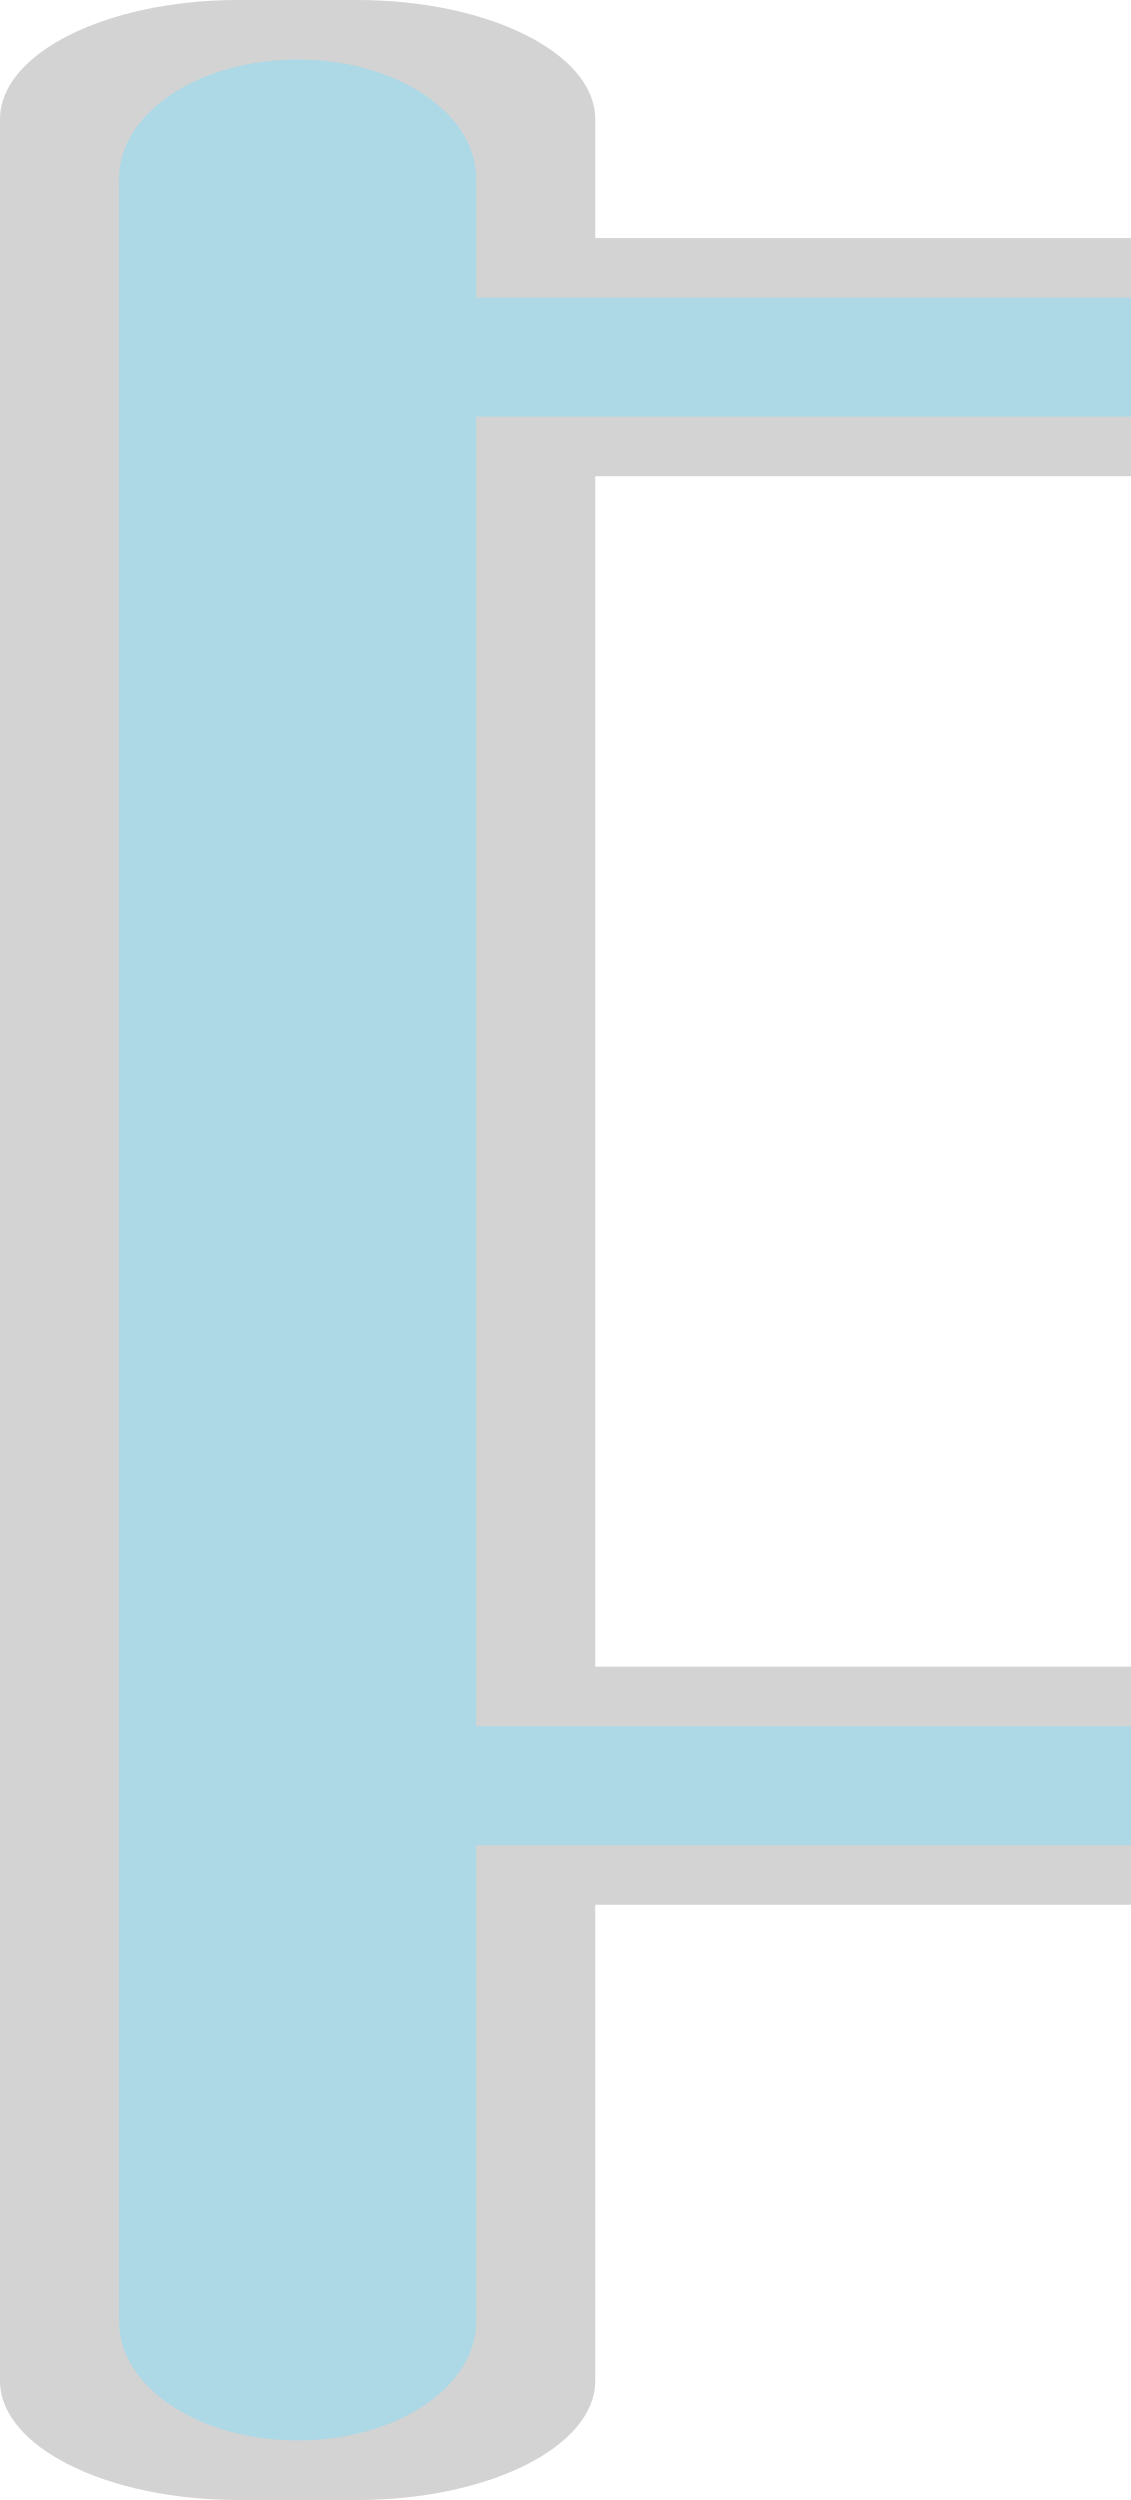
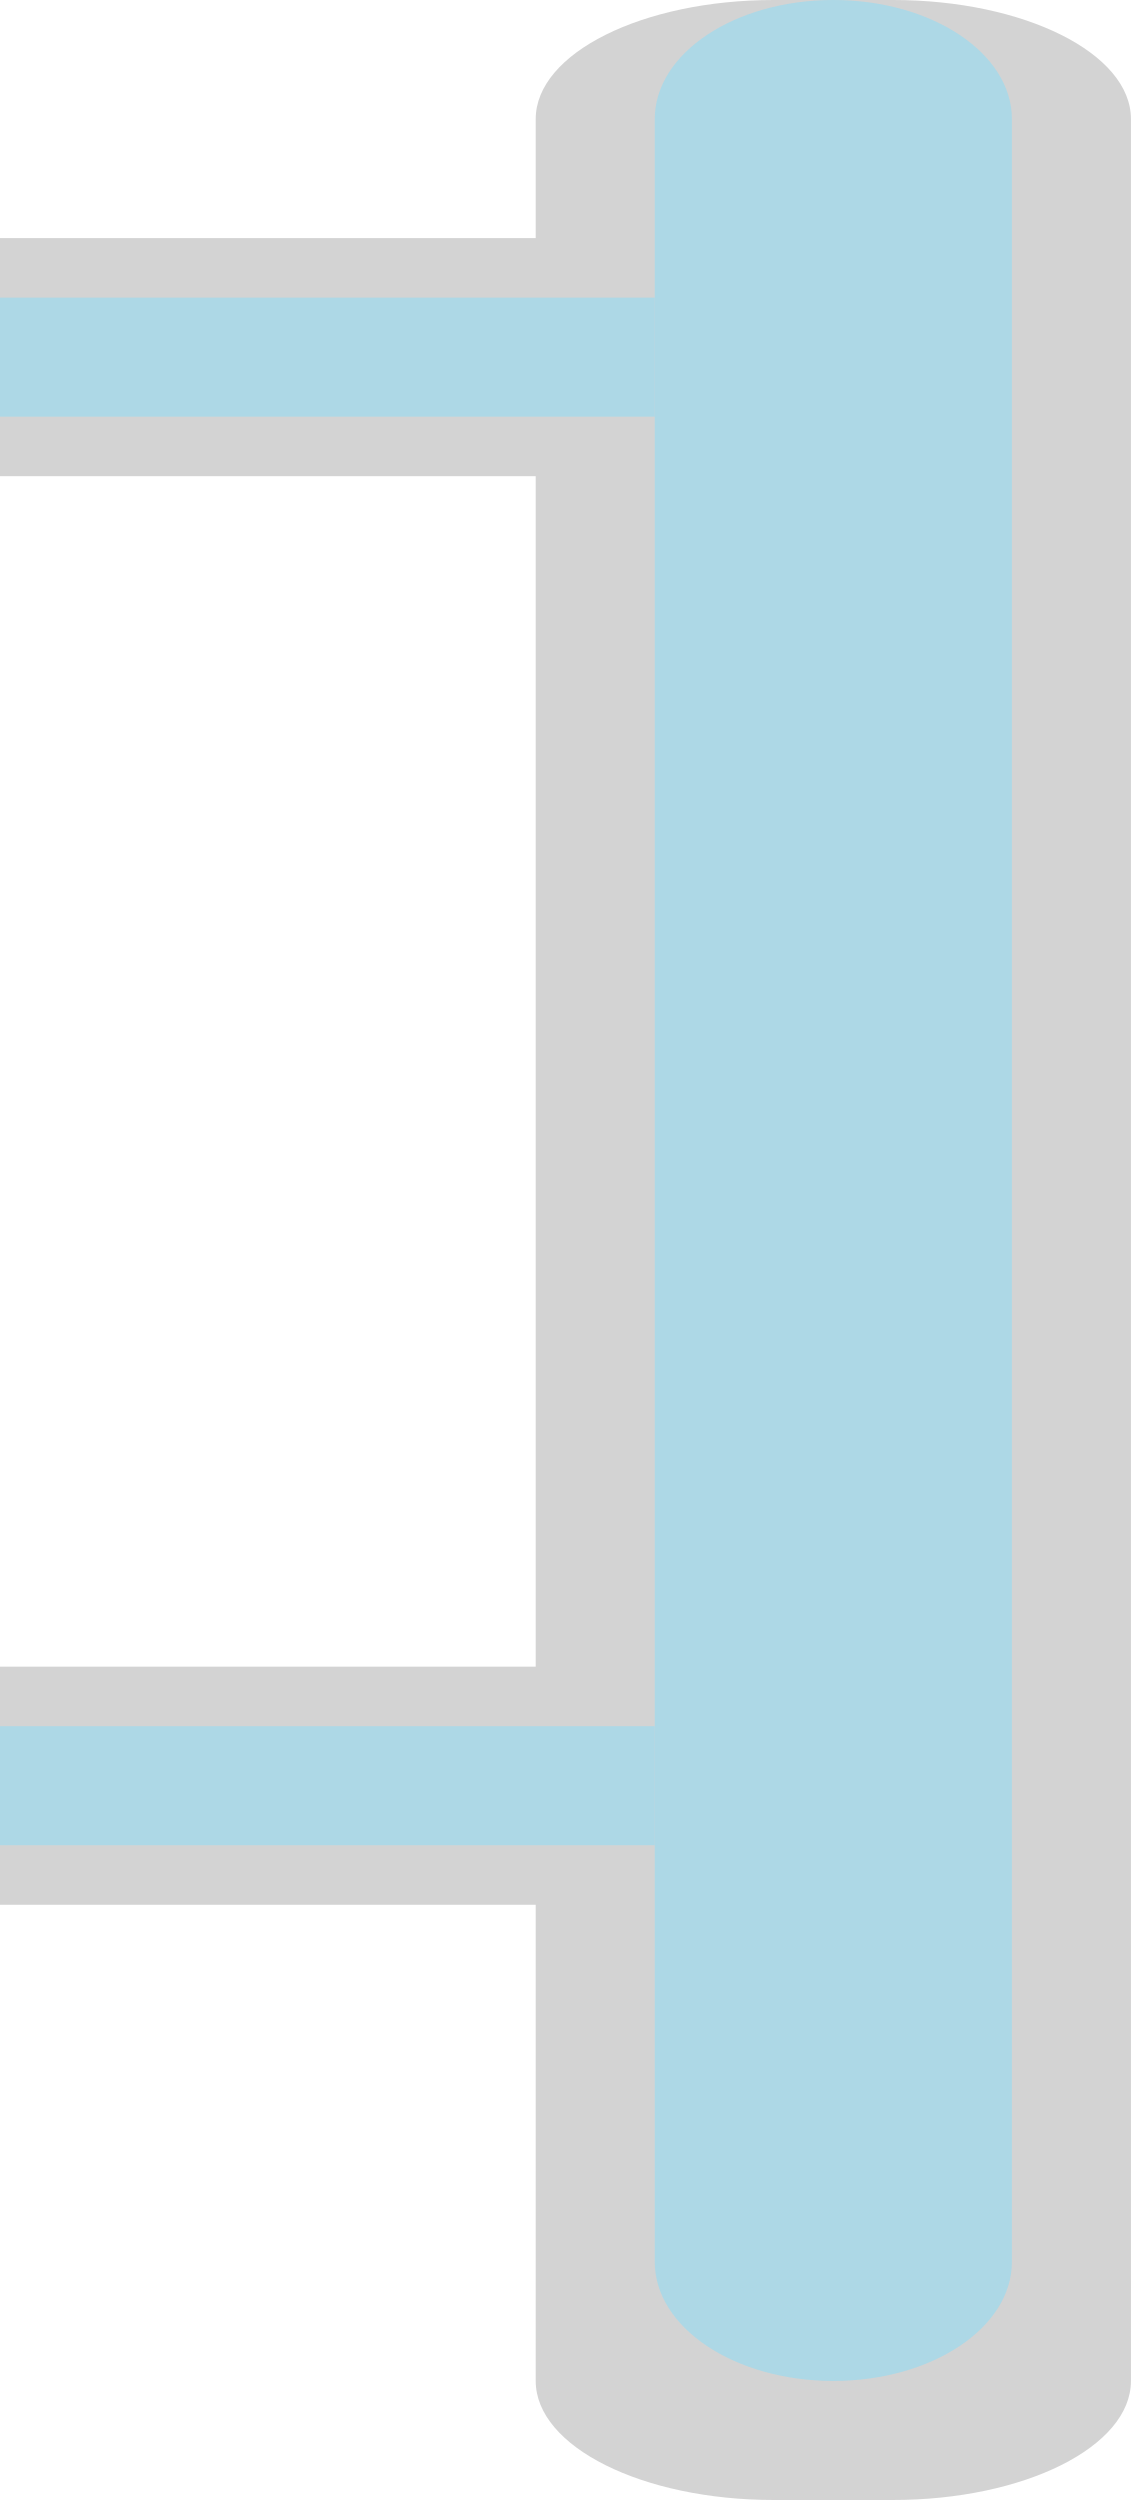
<svg xmlns="http://www.w3.org/2000/svg" viewBox="0 0 95 210" text-rendering="geometricPrecision" shape-rendering="geometricPrecision" style="white-space: pre;">
-   <rect rx="20" ry="10" width="50" height="210" fill="#d3d3d3" stroke="none" stroke-width="1px" transform="translate(-175,0) translate(175,0)" />
-   <rect rx="20" ry="10" width="30" height="200" fill="#add8e6" stroke="none" stroke-width="1px" transform="translate(-175,0) translate(185,5)" />
-   <rect rx="0" ry="0" width="50" height="20" fill="#d3d3d3" stroke="none" stroke-width="1px" transform="translate(-175,0) translate(220,20)" />
-   <rect rx="0" ry="0" width="50" height="20" fill="#d3d3d3" stroke="none" stroke-width="1px" transform="translate(-175,0) translate(220,140)" />
-   <rect rx="0" ry="0" width="55" height="10" fill="#add8e6" stroke="none" stroke-width="1px" transform="translate(-175,0) translate(215,145)" />
-   <rect rx="0" ry="0" width="55" height="10" fill="#add8e6" stroke="none" stroke-width="1px" transform="translate(-175,0) translate(215,25)" />
+   <rect rx="20" ry="10" width="50" height="210" fill="#d3d3d3" stroke="none" stroke-width="1px" transform="translate(45,0)" />
+   <rect rx="20" ry="10" width="30" height="200" fill="#add8e6" stroke="none" stroke-width="1px" transform="translate(55,0)" />
+   <rect rx="0" ry="0" width="50" height="20" fill="#d3d3d3" stroke="none" stroke-width="1px" transform="translate(0,20)" />
+   <rect rx="0" ry="0" width="50" height="20" fill="#d3d3d3" stroke="none" stroke-width="1px" transform="translate(0,140)" />
+   <rect rx="0" ry="0" width="55" height="10" fill="#add8e6" stroke="none" stroke-width="1px" transform="translate(0,25)" />
+   <rect rx="0" ry="0" width="55" height="10" fill="#add8e6" stroke="none" stroke-width="1px" transform="translate(0,145)" />
</svg>
